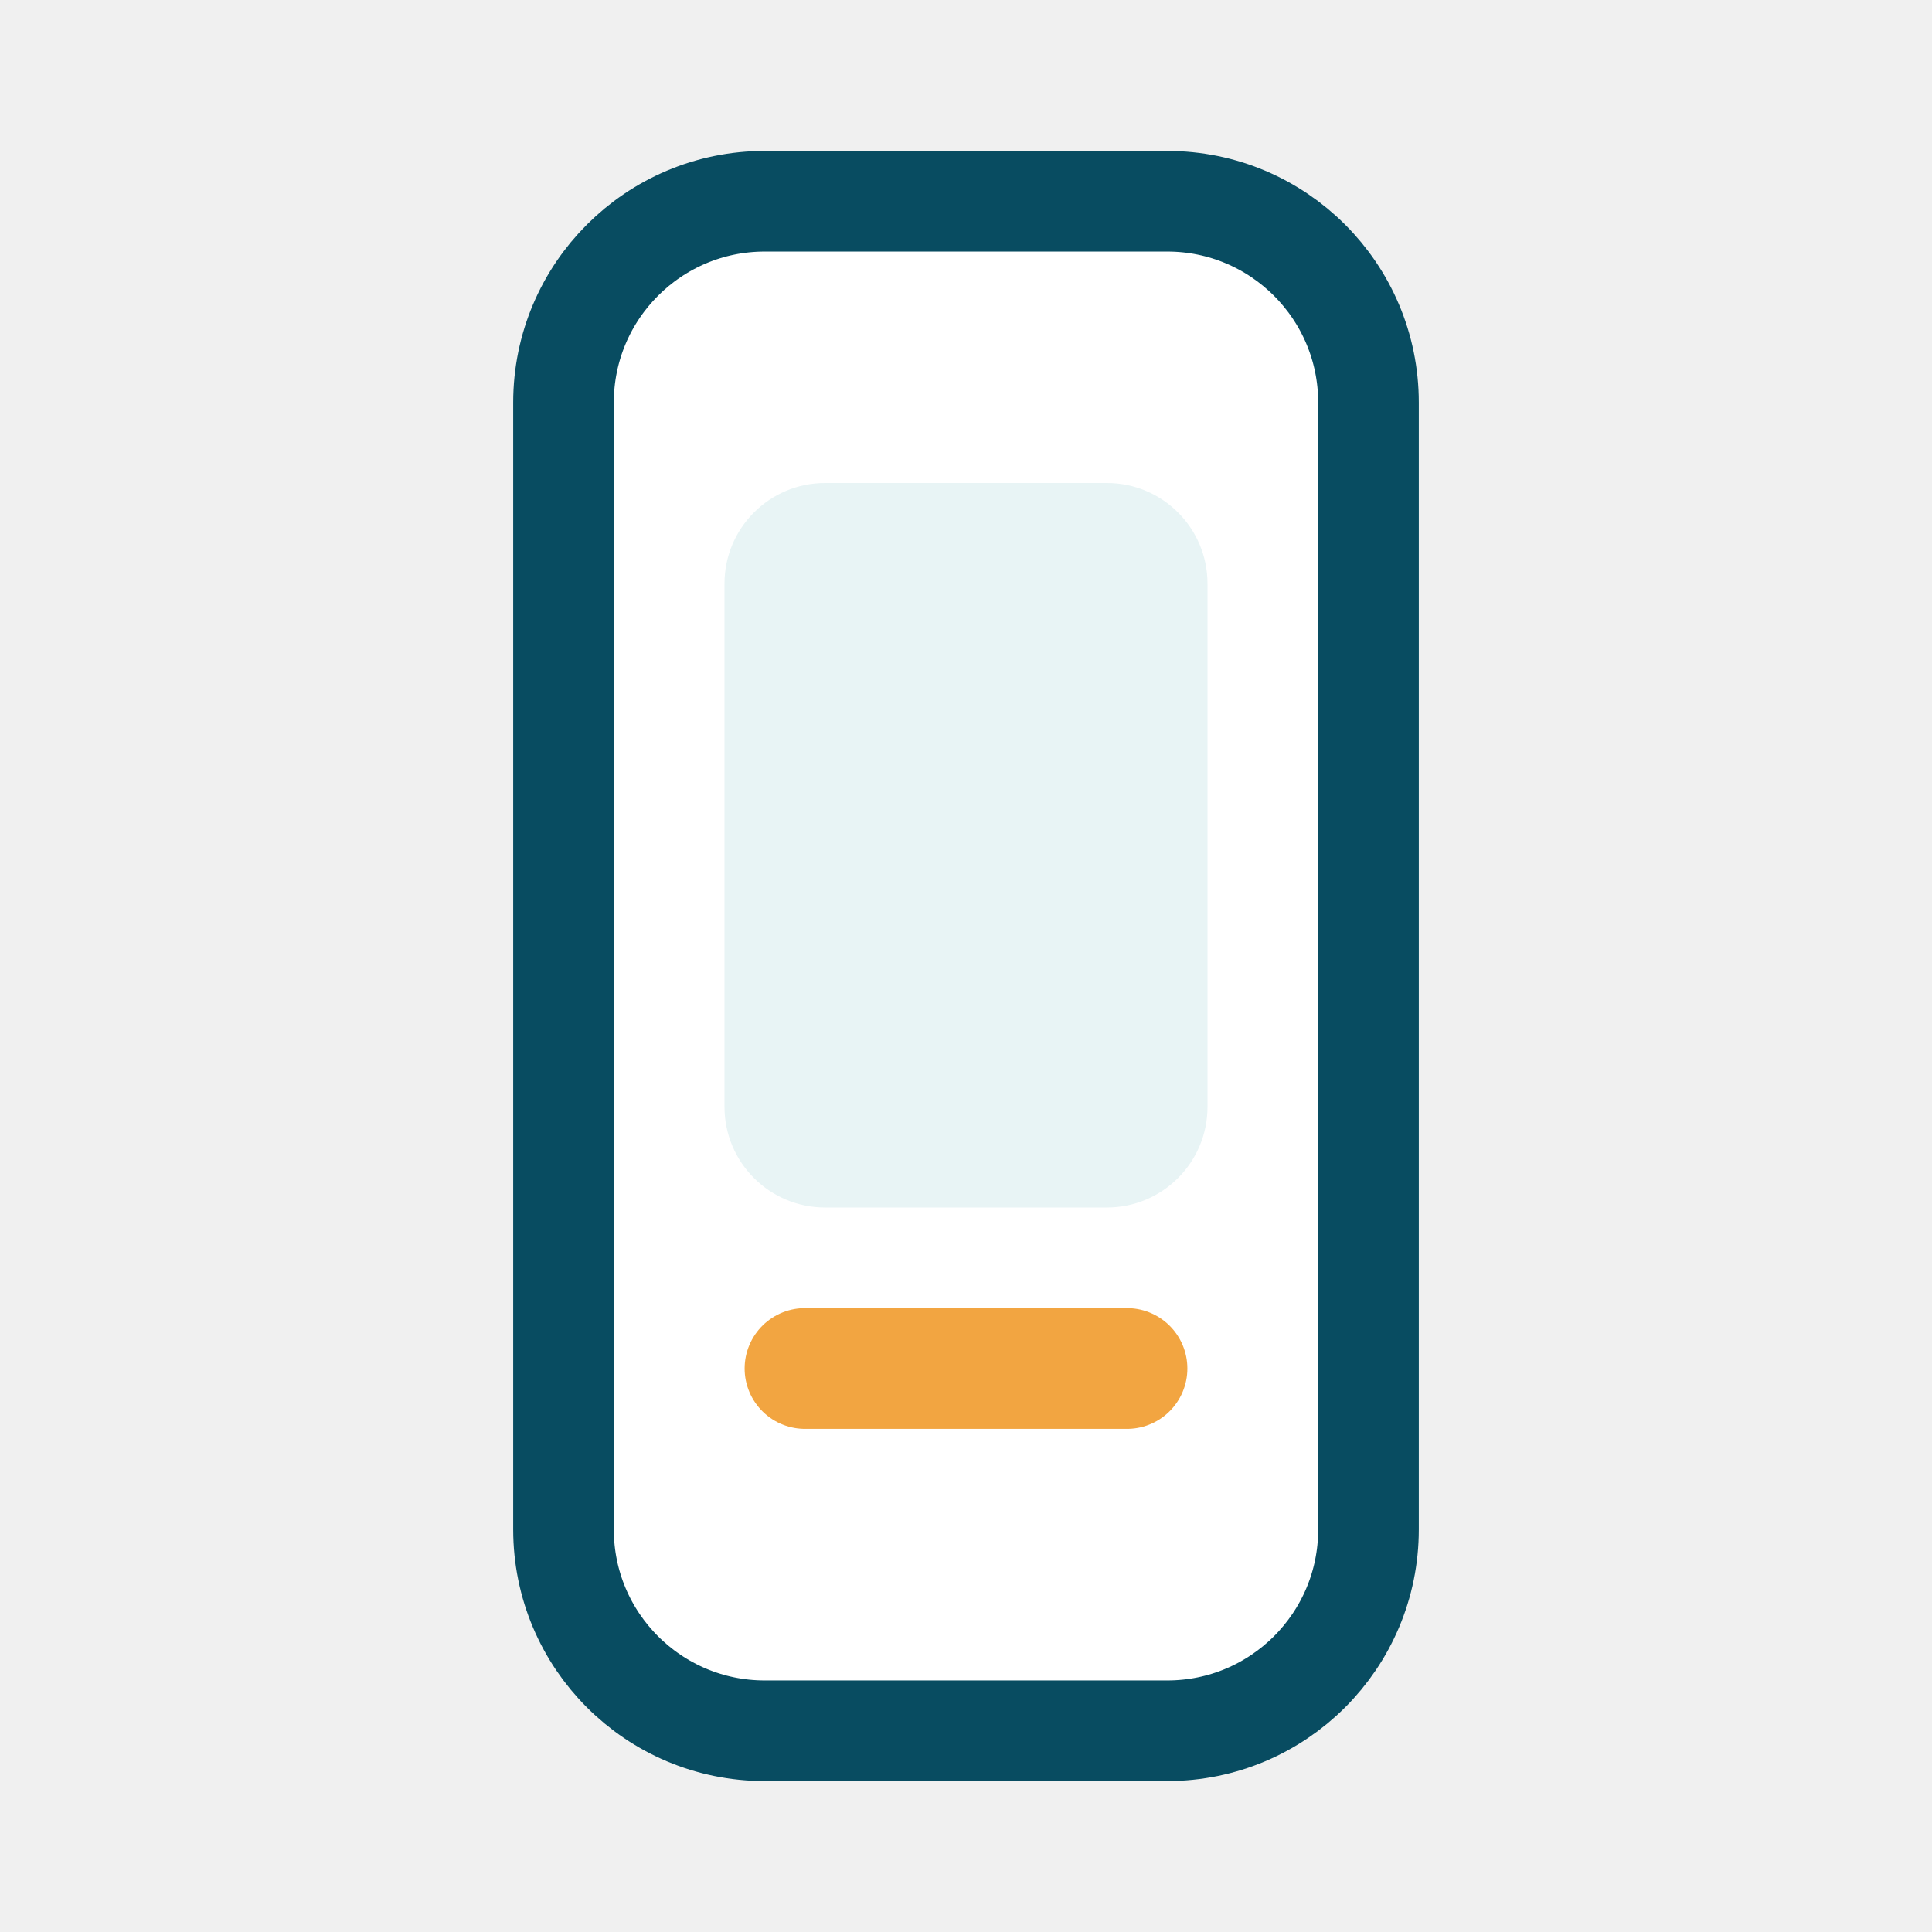
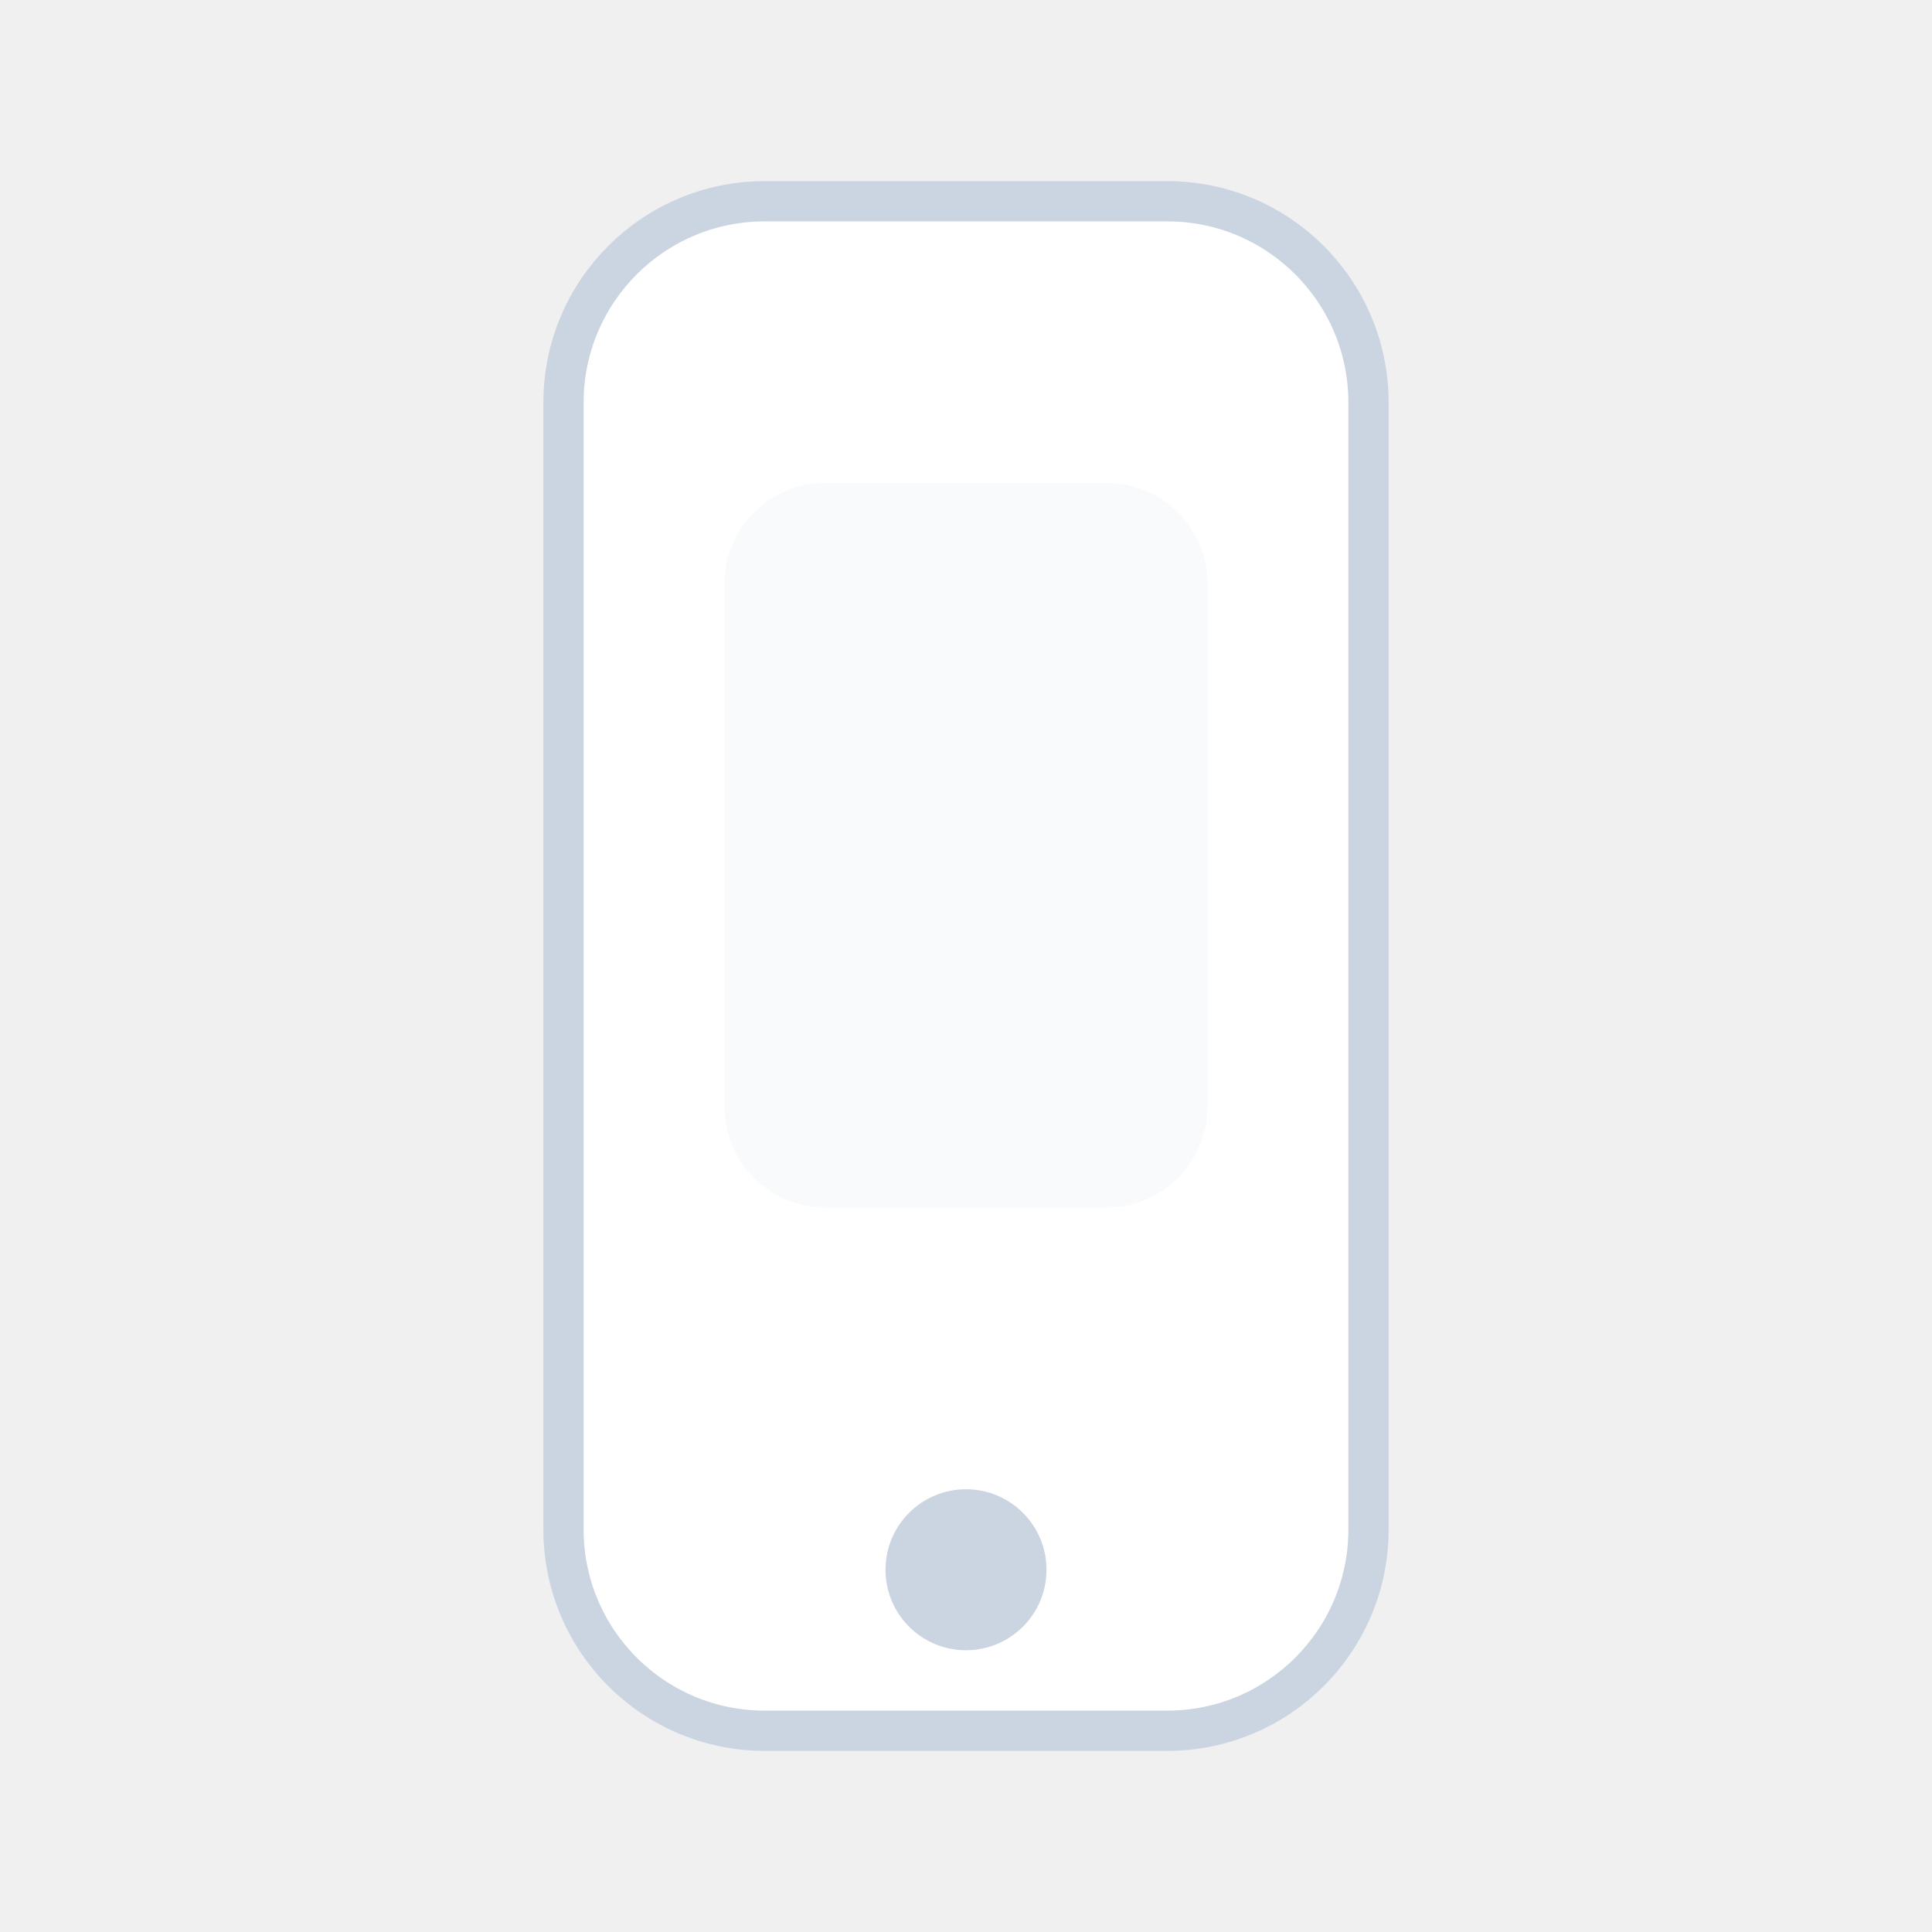
<svg xmlns="http://www.w3.org/2000/svg" viewBox="0 0 96 96" role="img" aria-labelledby="title">
-   <rect x="28" y="10" width="40" height="76" rx="10" fill="#ffffff" stroke="#084c61" stroke-width="5" />
-   <rect x="36" y="24" width="24" height="36" rx="5" fill="#e8f4f5" />
-   <path d="M40 68h16" stroke="#f2a541" stroke-width="6" stroke-linecap="round" />
+   <defs>
+     <linearGradient id="mobileGrad" x1="0" y1="0" x2="1" y2="1">
+       <stop offset="0%" stop-color="#fbbf24" />
+       <stop offset="100%" stop-color="#f59e0b" />
+     </linearGradient>
+   </defs>
+   <rect x="28" y="10" width="40" height="76" rx="10" fill="#ffffff" stroke="#cbd5e1" stroke-width="2" />
+   <rect x="36" y="24" width="24" height="36" rx="5" fill="#f8fafc" />
+   <path d="M40 68h16" stroke="url(#mobileGrad)" stroke-width="6" stroke-linecap="round" />
+   <circle cx="48" cy="78" r="4" fill="#cbd5e1" />
</svg>
